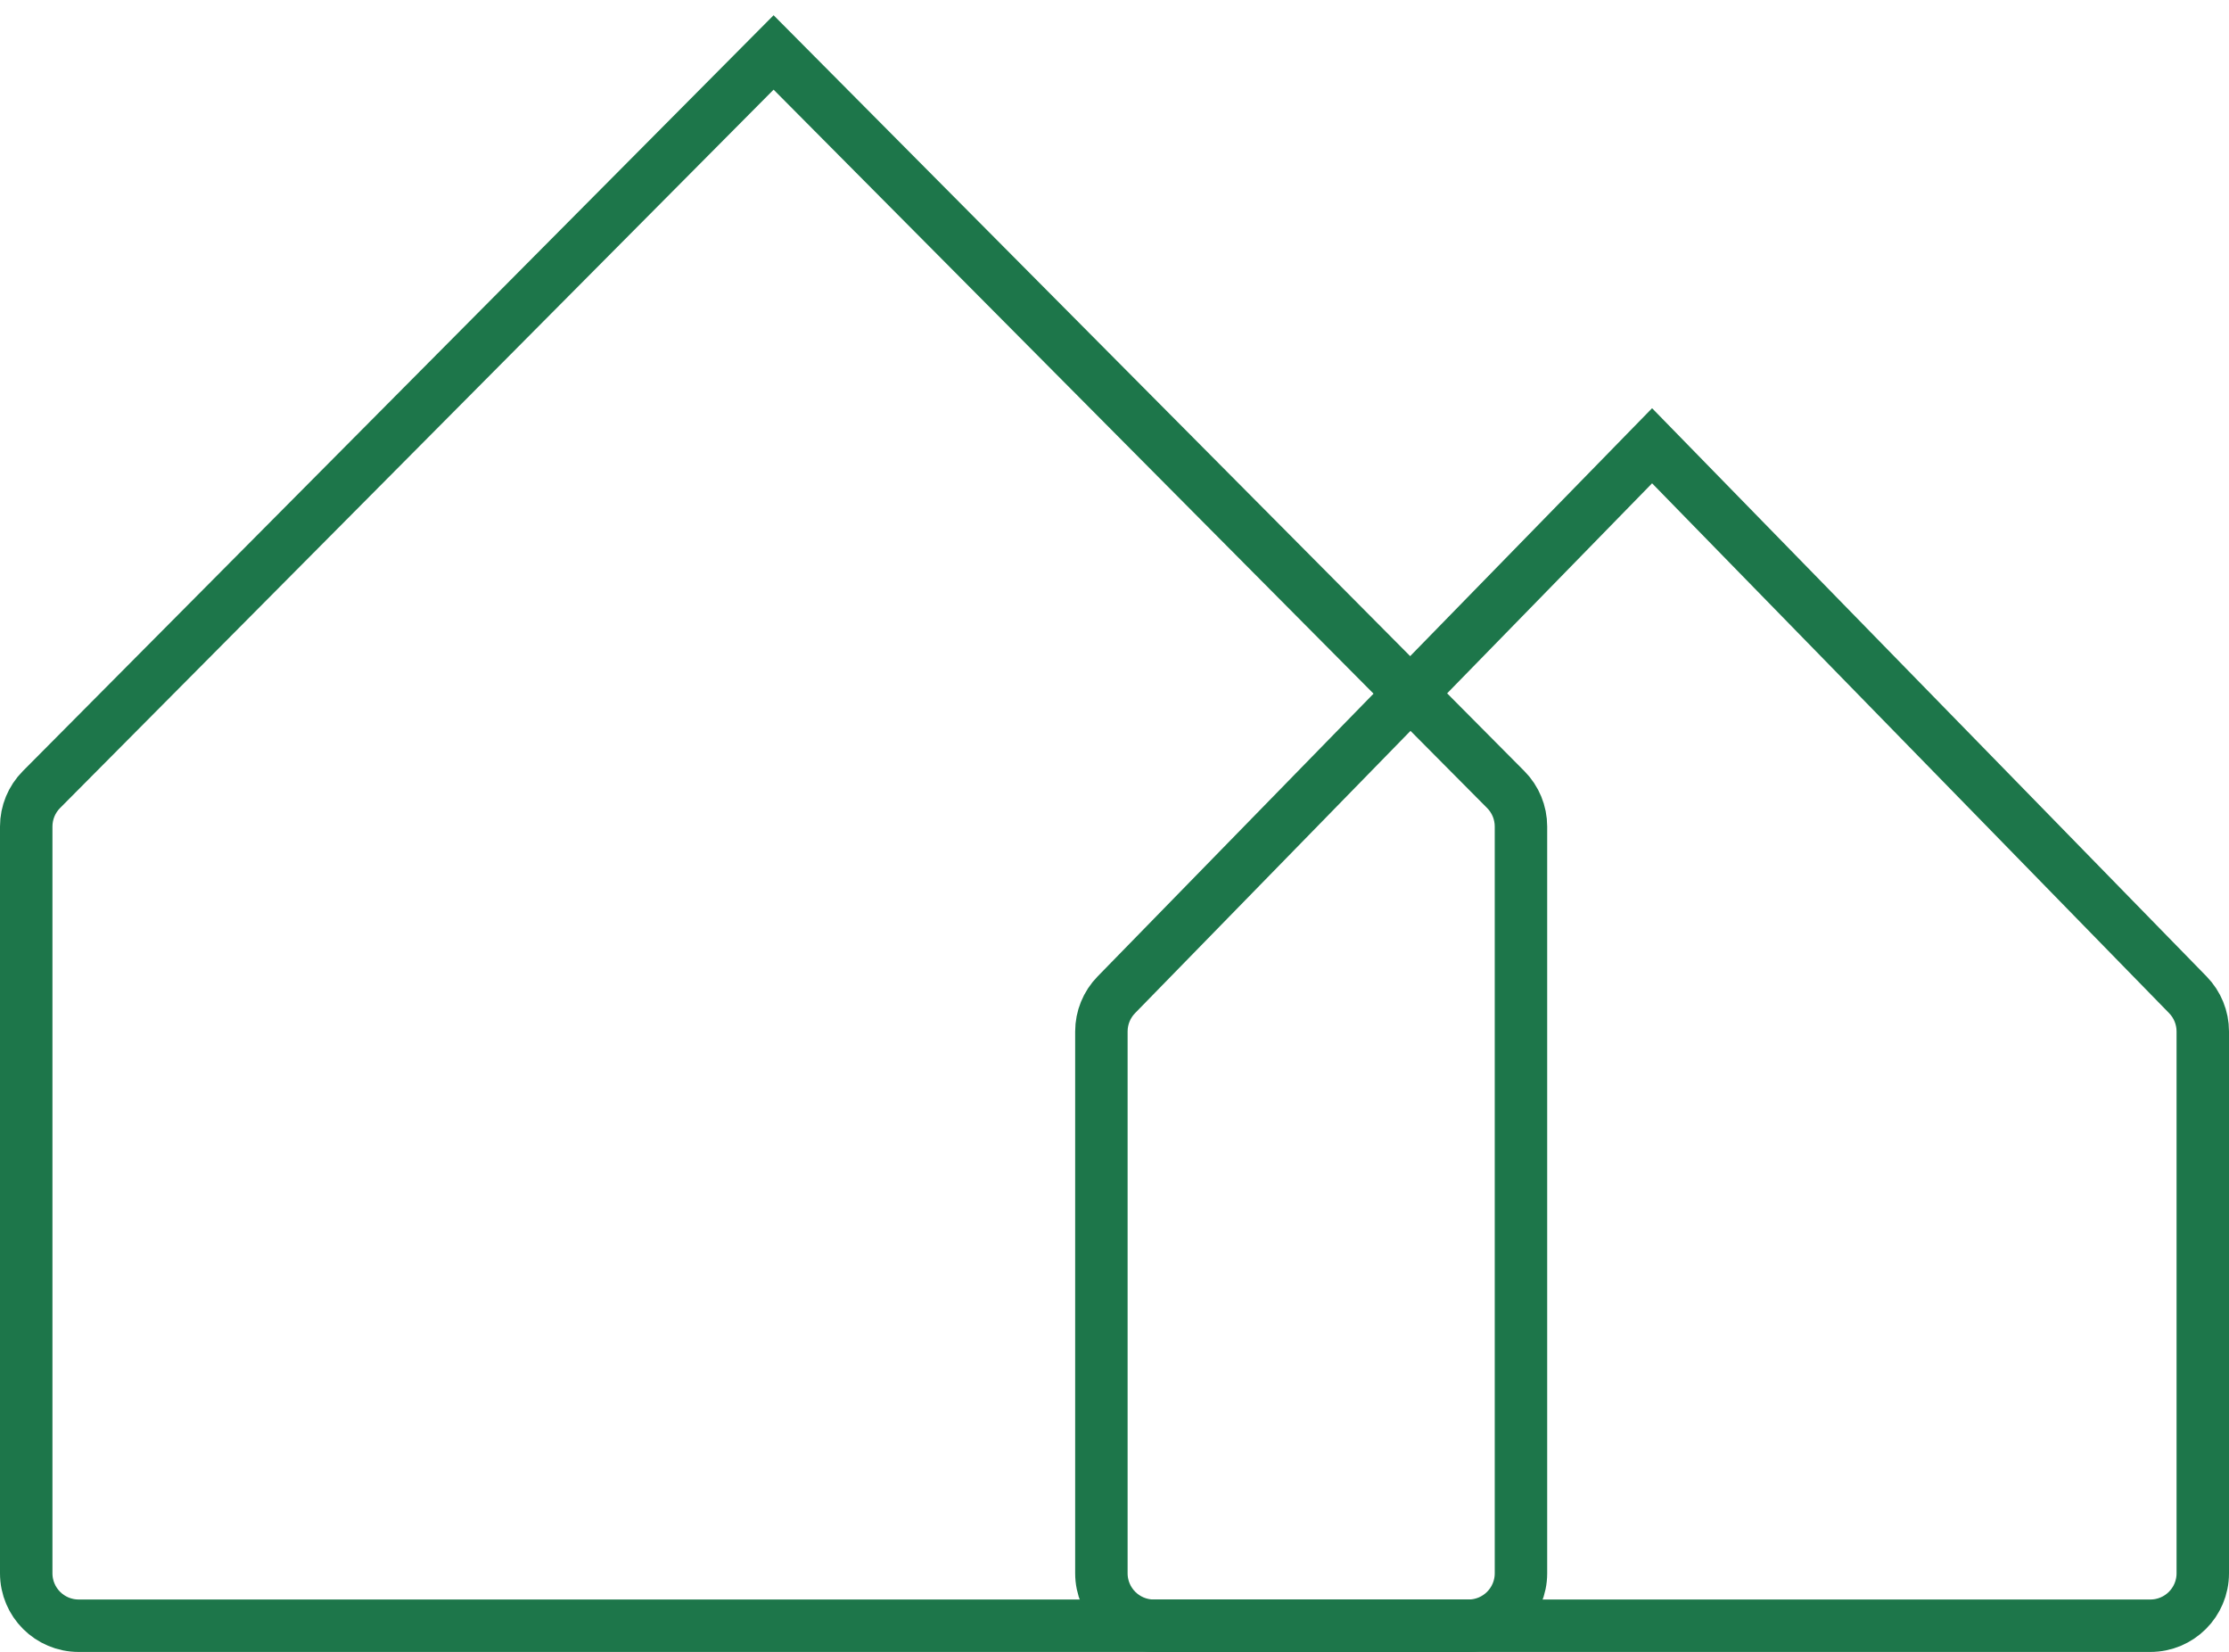
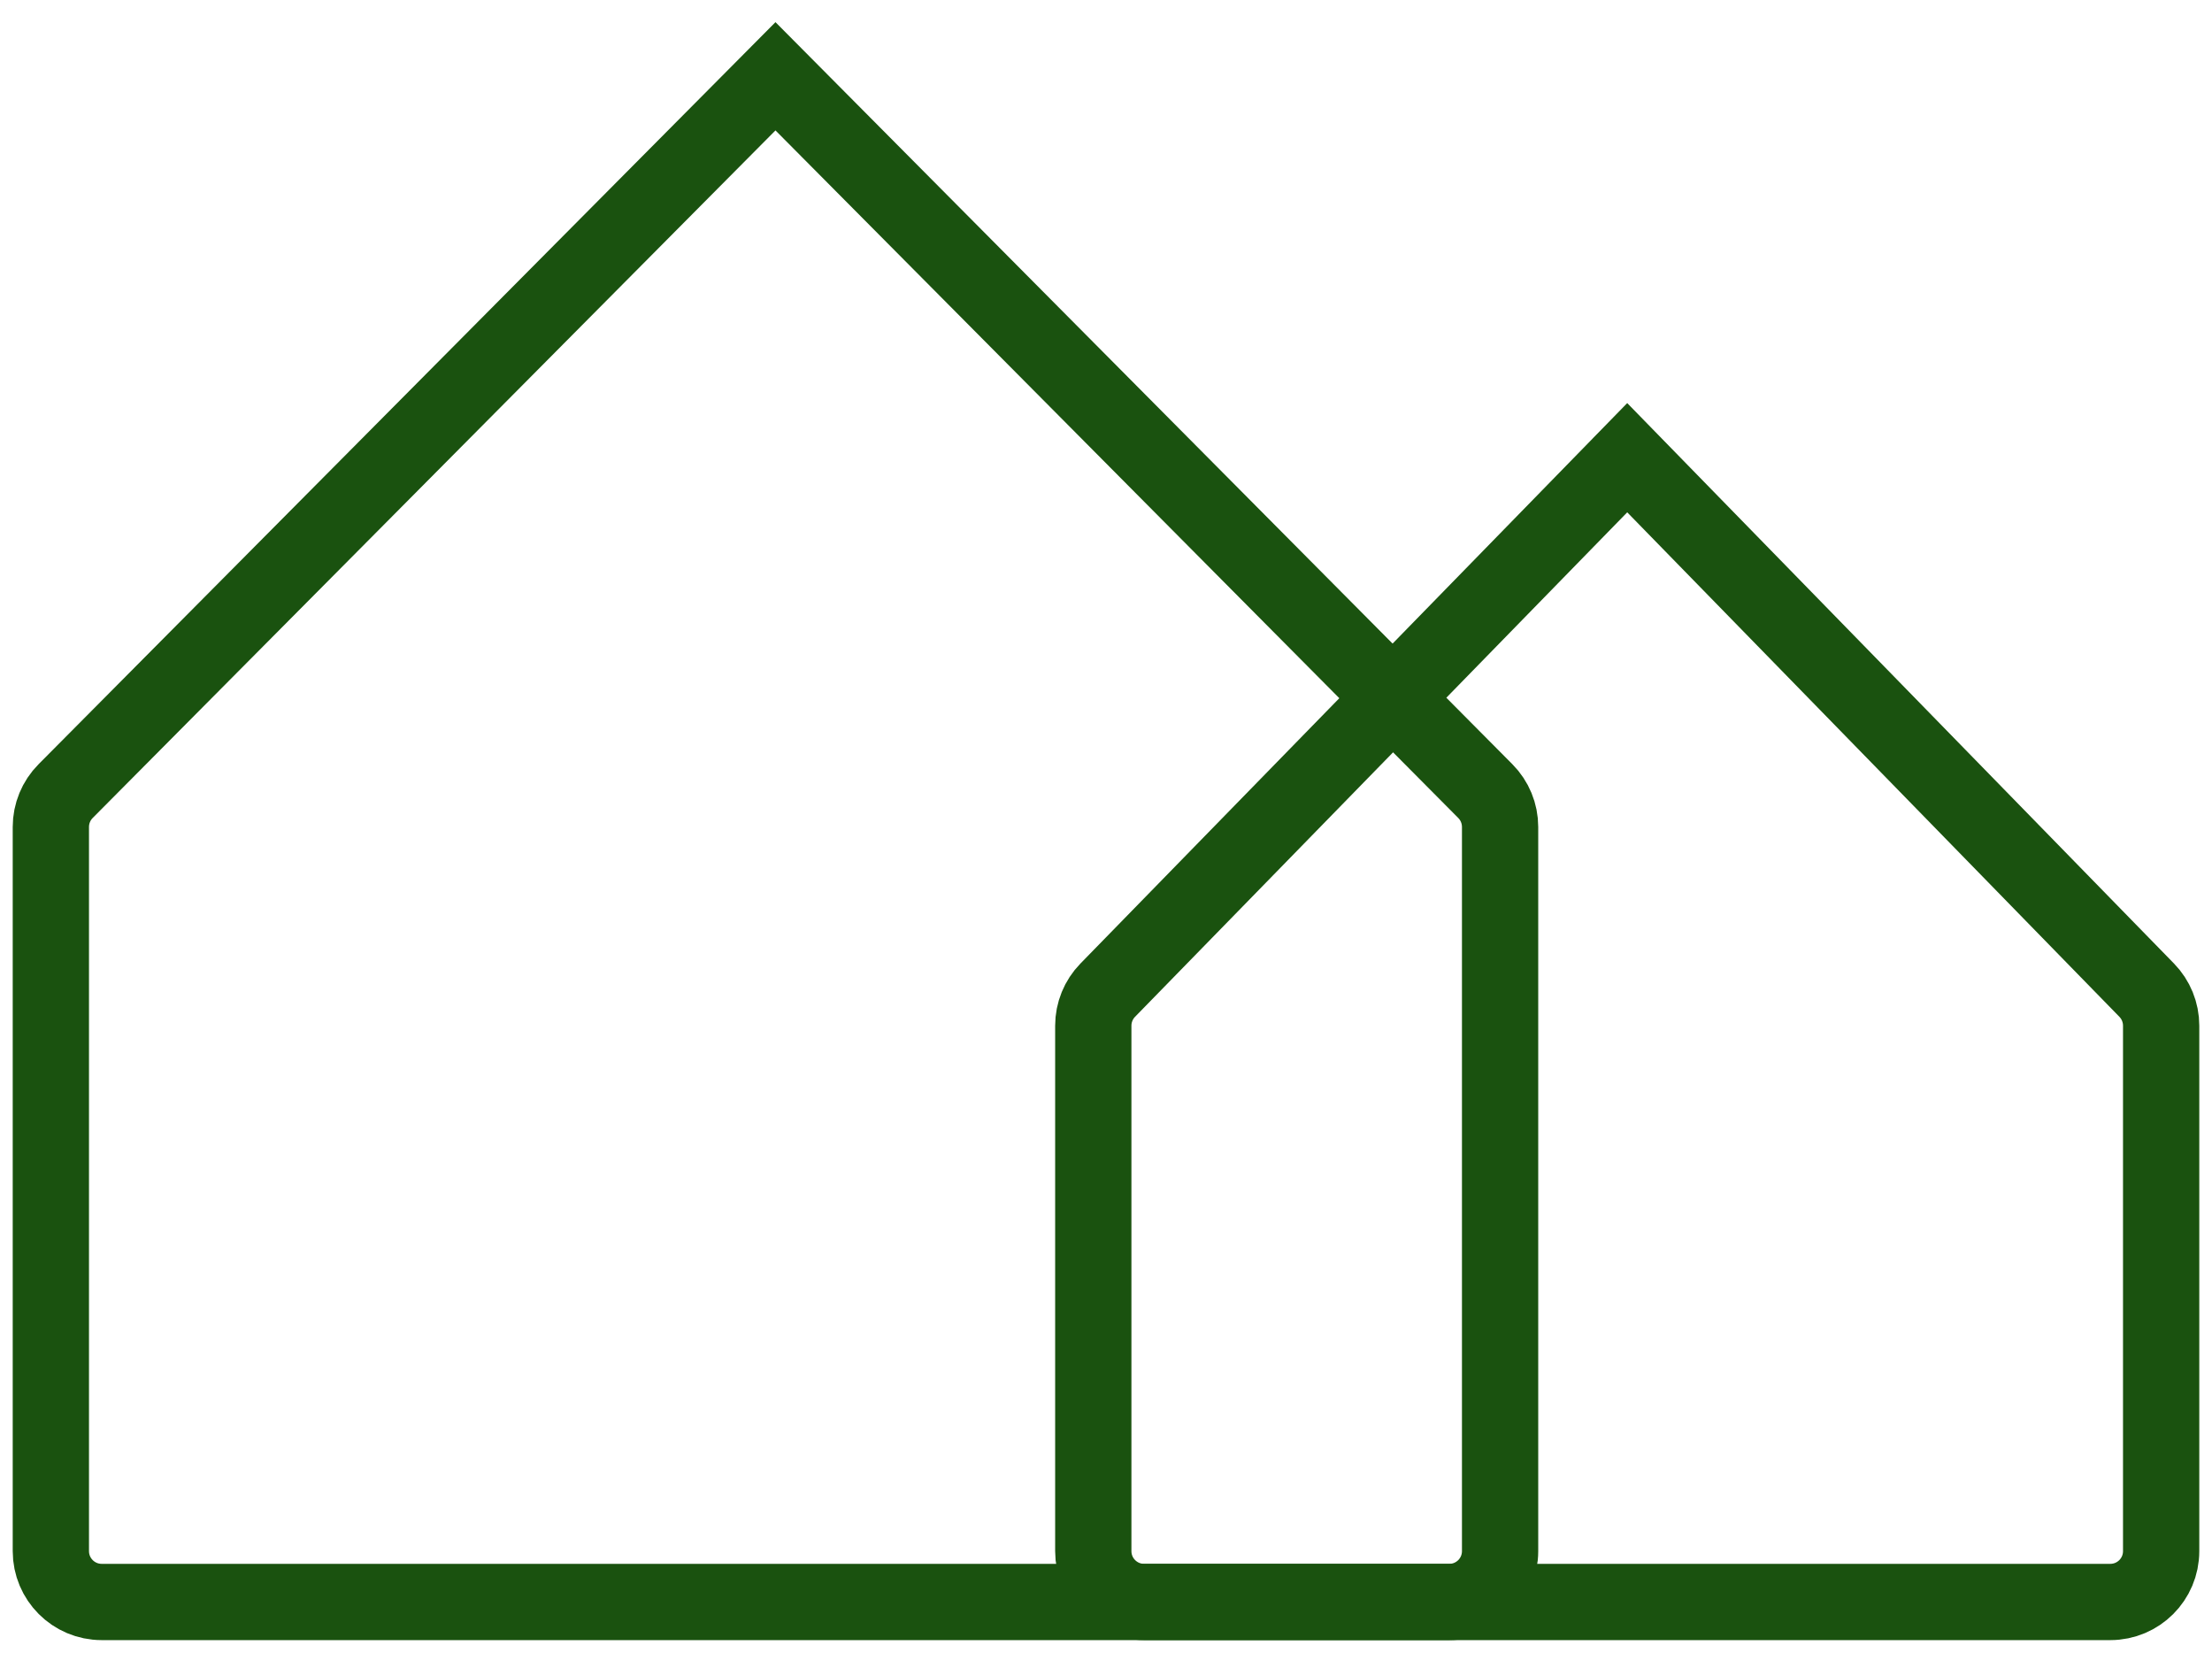
- <svg xmlns="http://www.w3.org/2000/svg" width="85" height="63" viewBox="0 0 85 63" fill="none">
-   <path d="M29.13 2.373L29.5 2M29.5 2L1.581 30.111C1.209 30.485 1 30.992 1 31.52V60C1 61.105 1.895 62 3 62H56C57.105 62 58 61.105 58 60V31.52C58 30.992 57.791 30.485 57.419 30.111L29.5 2Z" stroke="#1D764A" stroke-width="2" />
-   <path d="M62.727 17.279L63 17M63 17L42.569 37.939C42.204 38.313 42 38.814 42 39.336V60C42 61.105 42.895 62 44 62H82C83.105 62 84 61.105 84 60V39.336C84 38.814 83.796 38.313 83.431 37.939L63 17Z" stroke="#1D764A" stroke-width="2" />
+ <svg xmlns="http://www.w3.org/2000/svg" width="87" height="65" viewBox="0 0 87 65" fill="none">
+   <path d="M30.13 3.373L30.5 3M30.5 3L2.581 31.111C2.209 31.485 2 31.992 2 32.52V61C2 62.105 2.895 63 4 63H57C58.105 63 59 62.105 59 61V32.52C59 31.992 58.791 31.485 58.419 31.111L30.5 3Z" stroke="#1A520F" stroke-width="3" />
+   <path d="M63.727 18.279L64 18M64 18L43.569 38.939C43.204 39.313 43 39.814 43 40.336V61C43 62.105 43.895 63 45 63H83C84.105 63 85 62.105 85 61V40.336C85 39.814 84.796 39.313 84.431 38.939L64 18Z" stroke="#1A520F" stroke-width="3" />
</svg>
